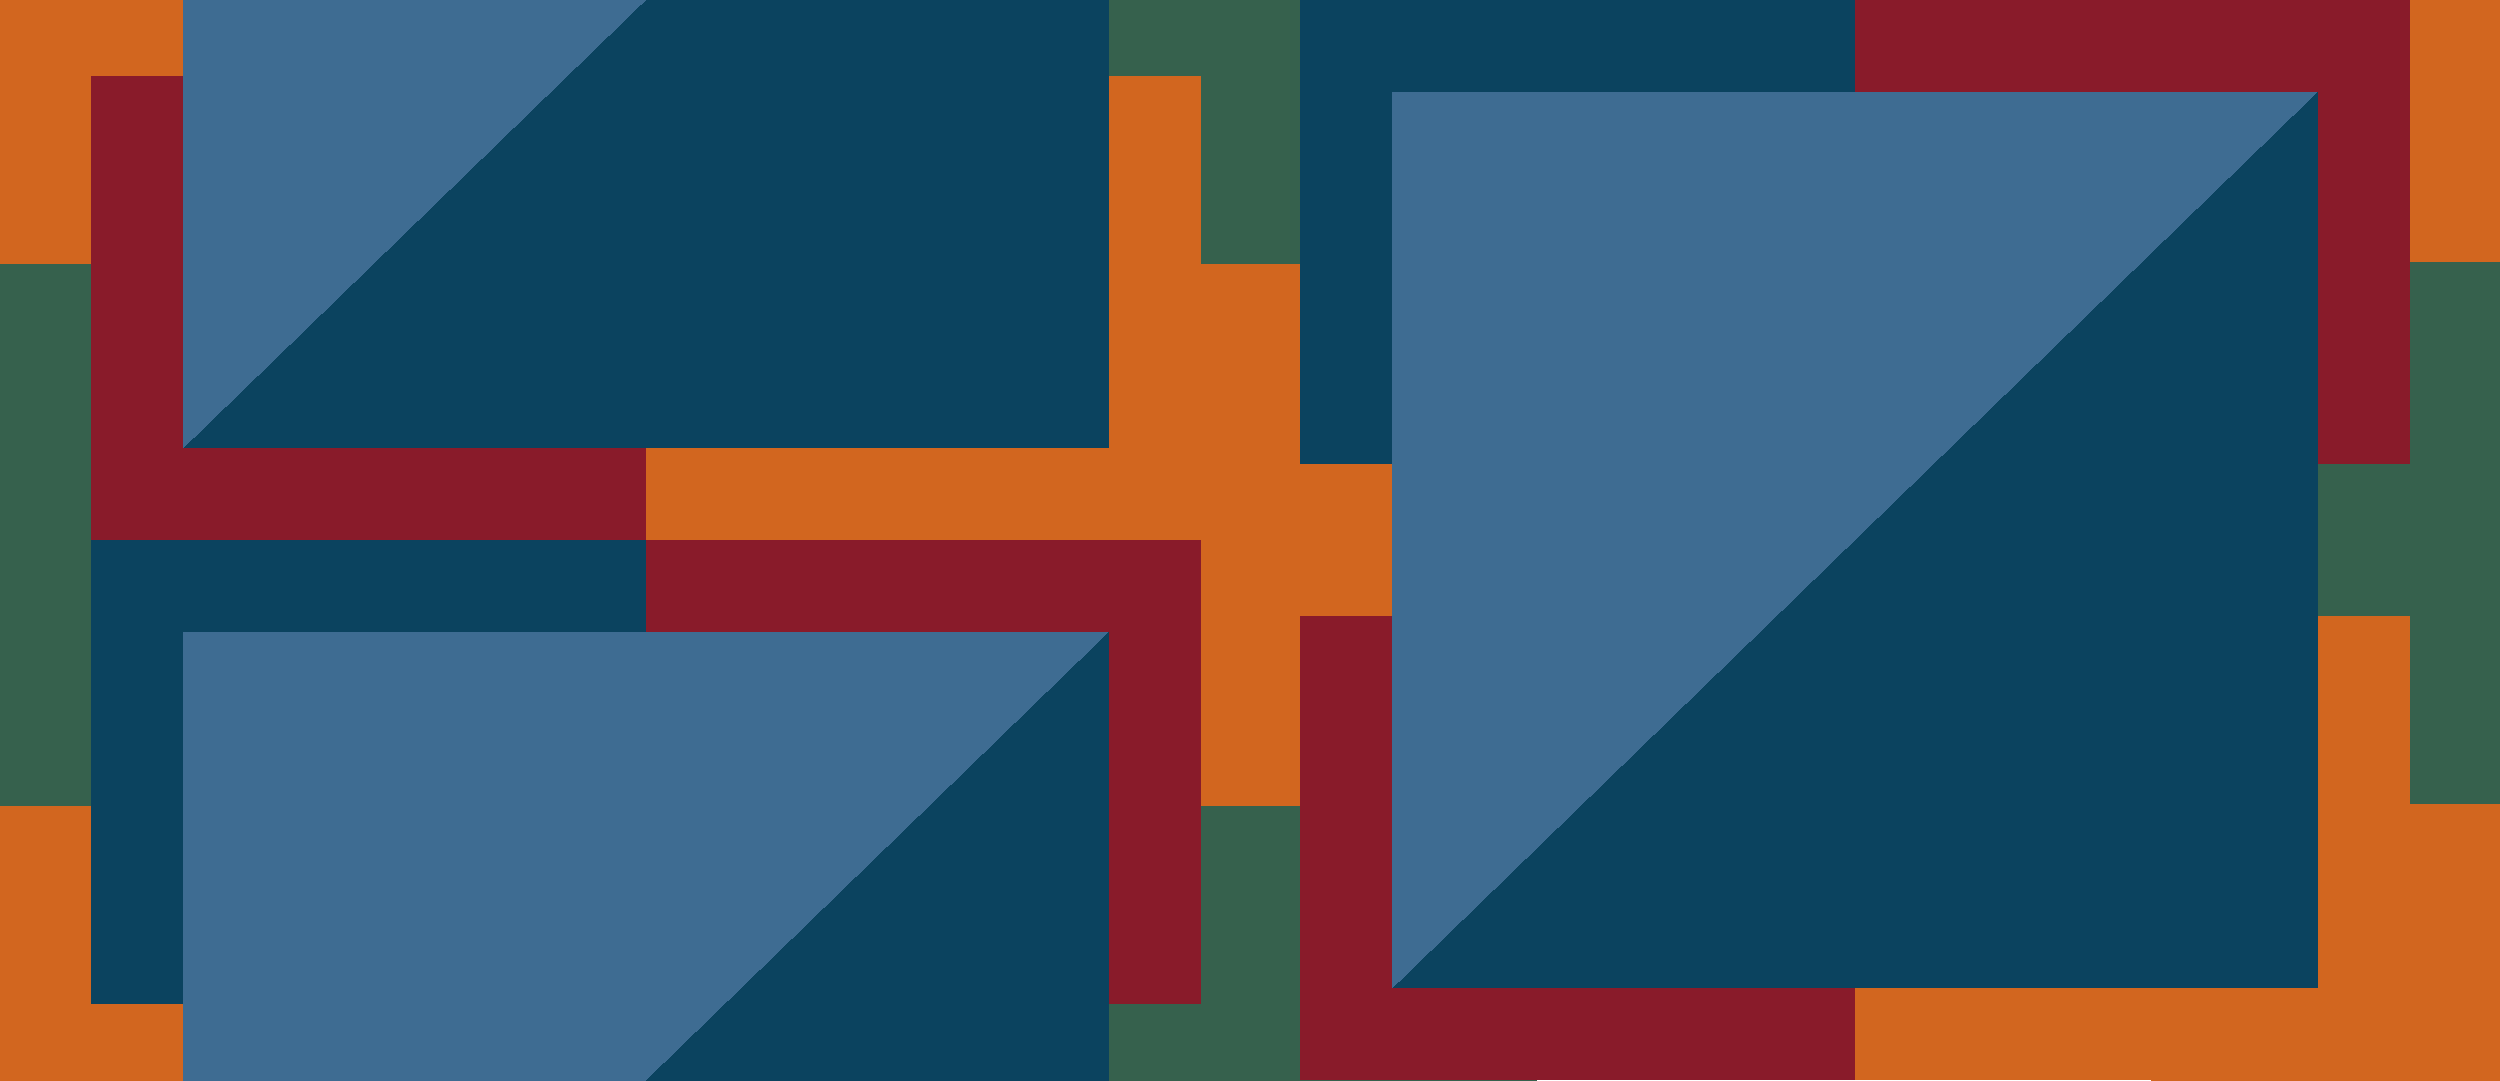
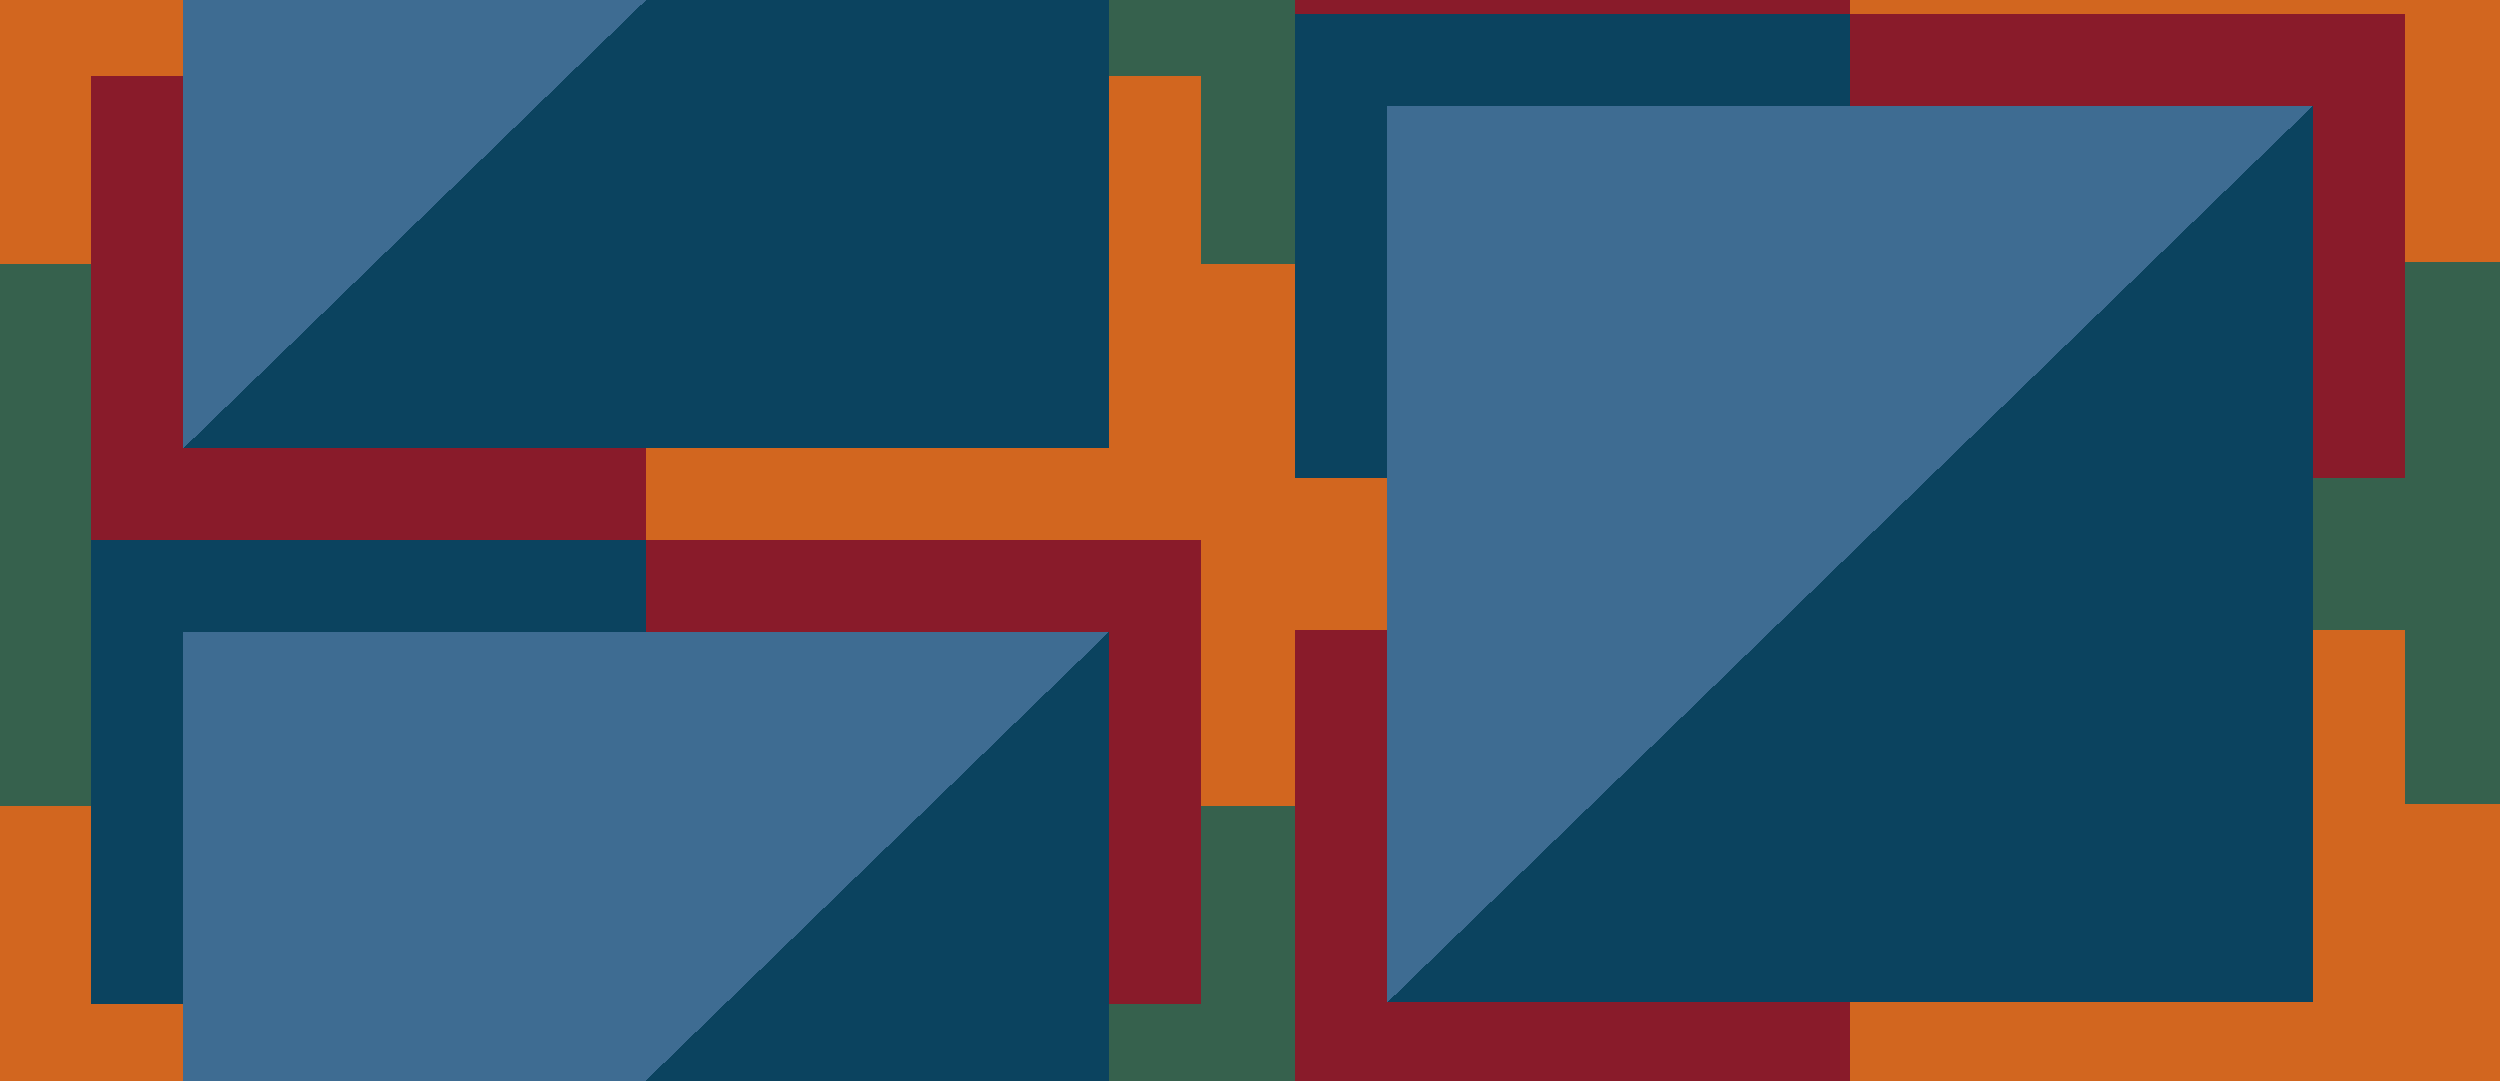
<svg xmlns="http://www.w3.org/2000/svg" width="194.363" height="83.98" viewBox="0 0 194.363 83.98" id="svg3738" version="1.1" style="shape-rendering:crispEdges">
  <defs id="defs3740" />
  <g id="layer1" transform="translate(-269.8901,-326.9162)">
    <g id="g29644" transform="matrix(8.359565,0,0,8.359565,-982.5179,-1274.966)">
      <g style="opacity:1" transform="translate(22.57853,75.11607)" id="g27911-8-8">
        <rect style="opacity:1;fill:#d2661f;fill-opacity:1;stroke:none;stroke-width:2.809;stroke-miterlimit:4;stroke-dasharray:none;stroke-dashoffset:0;stroke-opacity:1" id="rect13059-9-2-3-9-4-3-4-4-5-3-4-8" width="5.043" height="25.215" x="136.493" y="108.874" ry="0" />
        <rect style="opacity:1;fill:#36614d;fill-opacity:1;stroke:none;stroke-width:1.256;stroke-miterlimit:4;stroke-dasharray:none;stroke-dashoffset:0;stroke-opacity:1" id="rect13059-9-2-3-9-4-8-8-2-50-85-4" width="5.043" height="5.043" x="136.493" y="113.917" ry="0" />
        <rect style="opacity:1;fill:#36614d;fill-opacity:1;stroke:none;stroke-width:1.256;stroke-miterlimit:4;stroke-dasharray:none;stroke-dashoffset:0;stroke-opacity:1" id="rect13059-9-2-3-9-4-8-8-2-50-8-50-3" width="5.043" height="5.043" x="136.493" y="124.003" ry="0" />
      </g>
      <g style="opacity:1" transform="translate(54.65824,71.72231)" id="g27995-7-5">
        <rect style="opacity:1;fill:#d2661f;fill-opacity:1;stroke:none;stroke-width:2.809;stroke-miterlimit:4;stroke-dasharray:none;stroke-dashoffset:0;stroke-opacity:1" id="rect13059-9-2-3-9-4-3-4-4-5-3-3-1-1" width="5.043" height="25.215" x="93.724" y="112.268" ry="0" />
        <rect style="opacity:1;fill:#36614d;fill-opacity:1;stroke:none;stroke-width:1.256;stroke-miterlimit:4;stroke-dasharray:none;stroke-dashoffset:0;stroke-opacity:1" id="rect13059-9-2-3-9-4-8-8-2-50-89-4-1" width="5.043" height="5.043" x="93.724" y="112.268" ry="0" />
        <rect style="opacity:1;fill:#36614d;fill-opacity:1;stroke:none;stroke-width:1.256;stroke-miterlimit:4;stroke-dasharray:none;stroke-dashoffset:0;stroke-opacity:1" id="rect13059-9-2-3-9-4-8-8-2-50-8-5-0-1" width="5.043" height="5.043" x="93.724" y="122.354" ry="0" />
        <rect style="opacity:1;fill:#36614d;fill-opacity:1;stroke:none;stroke-width:1.256;stroke-miterlimit:4;stroke-dasharray:none;stroke-dashoffset:0;stroke-opacity:1" id="rect13059-9-2-3-9-4-8-8-2-50-89-8-2-2" width="5.043" height="5.043" x="93.724" y="132.44" ry="0" />
      </g>
      <g style="opacity:1" transform="translate(76.09542,71.70277)" id="g27995-7-5-1">
        <rect style="opacity:1;fill:#d2661f;fill-opacity:1;stroke:none;stroke-width:2.809;stroke-miterlimit:4;stroke-dasharray:none;stroke-dashoffset:0;stroke-opacity:1" id="rect13059-9-2-3-9-4-3-4-4-5-3-3-1-1-1" width="5.043" height="25.215" x="93.724" y="112.268" ry="0" />
        <rect style="opacity:1;fill:#36614d;fill-opacity:1;stroke:none;stroke-width:1.256;stroke-miterlimit:4;stroke-dasharray:none;stroke-dashoffset:0;stroke-opacity:1" id="rect13059-9-2-3-9-4-8-8-2-50-89-4-1-3" width="5.043" height="5.043" x="93.724" y="112.268" ry="0" />
        <rect style="opacity:1;fill:#36614d;fill-opacity:1;stroke:none;stroke-width:1.256;stroke-miterlimit:4;stroke-dasharray:none;stroke-dashoffset:0;stroke-opacity:1" id="rect13059-9-2-3-9-4-8-8-2-50-8-5-0-1-3" width="5.043" height="5.043" x="93.724" y="122.354" ry="0" />
        <rect style="opacity:1;fill:#36614d;fill-opacity:1;stroke:none;stroke-width:1.256;stroke-miterlimit:4;stroke-dasharray:none;stroke-dashoffset:0;stroke-opacity:1" id="rect13059-9-2-3-9-4-8-8-2-50-89-8-2-2-8" width="5.043" height="5.043" x="93.724" y="132.44" ry="0" />
      </g>
    </g>
-     <g style="opacity:1" id="g28052-5-6" transform="matrix(8.359565,0,0,8.359565,-525.3093,-690.7054)">
-       <g id="g27559-1-8" style="opacity:1" transform="translate(0,5.291666)">
-         <rect ry="0" y="122.17" x="112.378" height="4.315" width="5.16" id="rect13059-9-1-1-8-5-0-8-2-9-0" style="opacity:1;fill:#d2661f;fill-opacity:1;stroke:none;stroke-width:1.176;stroke-miterlimit:4;stroke-dasharray:none;stroke-dashoffset:0;stroke-opacity:1" />
-         <rect ry="0" y="122.17" x="107.218" height="4.315" width="5.16" id="rect13059-6-5-1-9-9-0-1-8-1-3-4" style="opacity:1;fill:#891b2a;fill-opacity:1;stroke:none;stroke-width:1.176;stroke-miterlimit:4;stroke-dasharray:none;stroke-dashoffset:0;stroke-opacity:1" />
-         <rect ry="0" y="116.438" x="112.378" height="4.315" width="5.16" id="rect13059-9-2-7-7-4-39-5-1-8" style="opacity:1;fill:#891b2a;fill-opacity:1;stroke:none;stroke-width:1.176;stroke-miterlimit:4;stroke-dasharray:none;stroke-dashoffset:0;stroke-opacity:1" />
-         <rect ry="0" y="116.438" x="107.218" height="4.315" width="5.16" id="rect13059-6-5-13-7-8-9-7-4-4-9" style="opacity:1;fill:#0b435f;fill-opacity:1;stroke:none;stroke-width:1.176;stroke-miterlimit:4;stroke-dasharray:none;stroke-dashoffset:0;stroke-opacity:1" />
-         <path id="path6706-6-6-5-0-0-0-0-5-1-7" style="fill:#3e6c92;fill-opacity:1;fill-rule:nonzero;stroke:none;stroke-width:0.353" d="m 116.682,125.632 -8.608,0 0,-8.34 8.608,0 z" />
-         <g transform="matrix(0.3527778,0,0,-0.3527778,108.0741,125.632)" id="g6734-4-5-0-3-9-6-32-9-0-0">
-           <path id="path6736-5-9-7-4-3-9-2-6-3-4" style="fill:#0b435f;fill-opacity:1;fill-rule:nonzero;stroke:none" d="M 0,0 24.402,23.638 24.402,0 Z" />
-         </g>
-         <rect ry="0" y="112.123" x="112.378" height="4.315" width="5.16" id="rect13059-9-1-1-8-5-0-0-2-0-7-2" style="opacity:1;fill:#d2661f;fill-opacity:1;stroke:none;stroke-width:1.176;stroke-miterlimit:4;stroke-dasharray:none;stroke-dashoffset:0;stroke-opacity:1" />
-         <rect ry="0" y="112.123" x="107.218" height="4.315" width="5.16" id="rect13059-6-5-1-9-9-0-1-4-7-0-8-1" style="opacity:1;fill:#891b2a;fill-opacity:1;stroke:none;stroke-width:1.176;stroke-miterlimit:4;stroke-dasharray:none;stroke-dashoffset:0;stroke-opacity:1" />
-         <rect ry="0" y="106.391" x="112.378" height="4.315" width="5.16" id="rect13059-9-2-7-7-4-8-6-0-9-8" style="opacity:1;fill:#891b2a;fill-opacity:1;stroke:none;stroke-width:1.176;stroke-miterlimit:4;stroke-dasharray:none;stroke-dashoffset:0;stroke-opacity:1" />
-         <rect ry="0" y="106.391" x="107.218" height="4.315" width="5.16" id="rect13059-6-5-13-7-8-9-4-5-0-1-8" style="opacity:1;fill:#0b435f;fill-opacity:1;stroke:none;stroke-width:1.176;stroke-miterlimit:4;stroke-dasharray:none;stroke-dashoffset:0;stroke-opacity:1" />
-         <path id="path6706-6-6-5-0-0-0-1-8-6-7-3" style="fill:#3e6c92;fill-opacity:1;fill-rule:nonzero;stroke:none;stroke-width:0.353" d="m 116.682,115.585 -8.608,0 0,-8.34 8.608,0 z" />
-         <g transform="matrix(0.3527778,0,0,-0.3527778,108.0741,115.5851)" id="g6734-4-5-0-3-9-6-4-96-8-7-6">
-           <path id="path6736-5-9-7-4-3-9-3-6-5-7-8" style="fill:#0b435f;fill-opacity:1;fill-rule:nonzero;stroke:none" d="M 0,0 24.402,23.638 24.402,0 Z" />
-         </g>
-       </g>
-     </g>
    <g style="opacity:1" id="g28052-5-6-3" transform="matrix(8.359565,0,0,8.359565,-619.3093,-648.7054)">
      <g id="g27559-1-8-6" style="opacity:1" transform="translate(0,5.291666)">
        <rect ry="0" y="122.17" x="112.378" height="4.315" width="5.16" id="rect13059-9-1-1-8-5-0-8-2-9-0-7" style="opacity:1;fill:#d2661f;fill-opacity:1;stroke:none;stroke-width:1.176;stroke-miterlimit:4;stroke-dasharray:none;stroke-dashoffset:0;stroke-opacity:1" />
        <rect ry="0" y="122.17" x="107.218" height="4.315" width="5.16" id="rect13059-6-5-1-9-9-0-1-8-1-3-4-5" style="opacity:1;fill:#891b2a;fill-opacity:1;stroke:none;stroke-width:1.176;stroke-miterlimit:4;stroke-dasharray:none;stroke-dashoffset:0;stroke-opacity:1" />
        <rect ry="0" y="116.438" x="112.378" height="4.315" width="5.16" id="rect13059-9-2-7-7-4-39-5-1-8-3" style="opacity:1;fill:#891b2a;fill-opacity:1;stroke:none;stroke-width:1.176;stroke-miterlimit:4;stroke-dasharray:none;stroke-dashoffset:0;stroke-opacity:1" />
        <rect ry="0" y="116.438" x="107.218" height="4.315" width="5.16" id="rect13059-6-5-13-7-8-9-7-4-4-9-5" style="opacity:1;fill:#0b435f;fill-opacity:1;stroke:none;stroke-width:1.176;stroke-miterlimit:4;stroke-dasharray:none;stroke-dashoffset:0;stroke-opacity:1" />
        <path id="path6706-6-6-5-0-0-0-0-5-1-7-6" style="fill:#3e6c92;fill-opacity:1;fill-rule:nonzero;stroke:none;stroke-width:0.353" d="m 116.682,125.632 -8.608,0 0,-8.34 8.608,0 z" />
        <g transform="matrix(0.3527778,0,0,-0.3527778,108.0741,125.632)" id="g6734-4-5-0-3-9-6-32-9-0-0-2">
          <path id="path6736-5-9-7-4-3-9-2-6-3-4-9" style="fill:#0b435f;fill-opacity:1;fill-rule:nonzero;stroke:none" d="M 0,0 24.402,23.638 24.402,0 Z" />
        </g>
        <rect ry="0" y="112.123" x="112.378" height="4.315" width="5.16" id="rect13059-9-1-1-8-5-0-0-2-0-7-2-1" style="opacity:1;fill:#d2661f;fill-opacity:1;stroke:none;stroke-width:1.176;stroke-miterlimit:4;stroke-dasharray:none;stroke-dashoffset:0;stroke-opacity:1" />
        <rect ry="0" y="112.123" x="107.218" height="4.315" width="5.16" id="rect13059-6-5-1-9-9-0-1-4-7-0-8-1-2" style="opacity:1;fill:#891b2a;fill-opacity:1;stroke:none;stroke-width:1.176;stroke-miterlimit:4;stroke-dasharray:none;stroke-dashoffset:0;stroke-opacity:1" />
        <rect ry="0" y="106.391" x="112.378" height="4.315" width="5.16" id="rect13059-9-2-7-7-4-8-6-0-9-8-7" style="opacity:1;fill:#891b2a;fill-opacity:1;stroke:none;stroke-width:1.176;stroke-miterlimit:4;stroke-dasharray:none;stroke-dashoffset:0;stroke-opacity:1" />
        <rect ry="0" y="106.391" x="107.218" height="4.315" width="5.16" id="rect13059-6-5-13-7-8-9-4-5-0-1-8-0" style="opacity:1;fill:#0b435f;fill-opacity:1;stroke:none;stroke-width:1.176;stroke-miterlimit:4;stroke-dasharray:none;stroke-dashoffset:0;stroke-opacity:1" />
        <path id="path6706-6-6-5-0-0-0-1-8-6-7-3-9" style="fill:#3e6c92;fill-opacity:1;fill-rule:nonzero;stroke:none;stroke-width:0.353" d="m 116.682,115.585 -8.608,0 0,-8.34 8.608,0 z" />
        <g transform="matrix(0.3527778,0,0,-0.3527778,108.0741,115.5851)" id="g6734-4-5-0-3-9-6-4-96-8-7-6-3">
          <path id="path6736-5-9-7-4-3-9-3-6-5-7-8-6" style="fill:#0b435f;fill-opacity:1;fill-rule:nonzero;stroke:none" d="M 0,0 24.402,23.638 24.402,0 Z" />
        </g>
      </g>
    </g>
+     <g id="g27559-1-8-6-3" style="opacity:1;shape-rendering:crispEdges" transform="matrix(8.359565,0,0,8.359565,-525.7002,-645.3822)">
+       <rect ry="0" y="122.17" x="112.378" height="4.315" width="5.16" id="rect13059-9-1-1-8-5-0-8-2-9-0-7-6" style="opacity:1;fill:#d2661f;fill-opacity:1;stroke:none;stroke-width:1.176;stroke-miterlimit:4;stroke-dasharray:none;stroke-dashoffset:0;stroke-opacity:1" />
+       <rect ry="0" y="122.17" x="107.218" height="4.315" width="5.16" id="rect13059-6-5-1-9-9-0-1-8-1-3-4-5-7" style="opacity:1;fill:#891b2a;fill-opacity:1;stroke:none;stroke-width:1.176;stroke-miterlimit:4;stroke-dasharray:none;stroke-dashoffset:0;stroke-opacity:1" />
+       <rect ry="0" y="116.438" x="112.378" height="4.315" width="5.16" id="rect13059-9-2-7-7-4-39-5-1-8-3-5" style="opacity:1;fill:#891b2a;fill-opacity:1;stroke:none;stroke-width:1.176;stroke-miterlimit:4;stroke-dasharray:none;stroke-dashoffset:0;stroke-opacity:1" />
+       <rect ry="0" y="116.438" x="107.218" height="4.315" width="5.16" id="rect13059-6-5-13-7-8-9-7-4-4-9-5-3" style="opacity:1;fill:#0b435f;fill-opacity:1;stroke:none;stroke-width:1.176;stroke-miterlimit:4;stroke-dasharray:none;stroke-dashoffset:0;stroke-opacity:1" />
+       <path id="path6706-6-6-5-0-0-0-0-5-1-7-6-5" style="fill:#3e6c92;fill-opacity:1;fill-rule:nonzero;stroke:none;stroke-width:0.353" d="m 116.682,125.632 -8.608,0 0,-8.34 8.608,0 z" />
+       <g transform="matrix(0.3527778,0,0,-0.3527778,108.0741,125.632)" id="g6734-4-5-0-3-9-6-32-9-0-0-2-6">
+         <path id="path6736-5-9-7-4-3-9-2-6-3-4-9-2" style="fill:#0b435f;fill-opacity:1;fill-rule:nonzero;stroke:none" d="M 0,0 24.402,23.638 24.402,0 Z" />
+       </g>
+       <rect ry="0" y="112.123" x="112.378" height="4.315" width="5.16" id="rect13059-9-1-1-8-5-0-0-2-0-7-2-1-9" style="opacity:1;fill:#d2661f;fill-opacity:1;stroke:none;stroke-width:1.176;stroke-miterlimit:4;stroke-dasharray:none;stroke-dashoffset:0;stroke-opacity:1" />
+       <rect ry="0" y="112.123" x="107.218" height="4.315" width="5.16" id="rect13059-6-5-1-9-9-0-1-4-7-0-8-1-2-1" style="opacity:1;fill:#891b2a;fill-opacity:1;stroke:none;stroke-width:1.176;stroke-miterlimit:4;stroke-dasharray:none;stroke-dashoffset:0;stroke-opacity:1" />
+       <rect ry="0" y="106.391" x="112.378" height="4.315" width="5.16" id="rect13059-9-2-7-7-4-8-6-0-9-8-7-2" style="opacity:1;fill:#891b2a;fill-opacity:1;stroke:none;stroke-width:1.176;stroke-miterlimit:4;stroke-dasharray:none;stroke-dashoffset:0;stroke-opacity:1" />
+       <rect ry="0" y="106.391" x="107.218" height="4.315" width="5.16" id="rect13059-6-5-13-7-8-9-4-5-0-1-8-0-7" style="opacity:1;fill:#0b435f;fill-opacity:1;stroke:none;stroke-width:1.176;stroke-miterlimit:4;stroke-dasharray:none;stroke-dashoffset:0;stroke-opacity:1" />
+       <path id="path6706-6-6-5-0-0-0-1-8-6-7-3-9-0" style="fill:#3e6c92;fill-opacity:1;fill-rule:nonzero;stroke:none;stroke-width:0.353" d="m 116.682,115.585 -8.608,0 0,-8.34 8.608,0 z" />
+       <g transform="matrix(0.3527778,0,0,-0.3527778,108.0741,115.5851)" id="g6734-4-5-0-3-9-6-4-96-8-7-6-3-9">
+         <path id="path6736-5-9-7-4-3-9-3-6-5-7-8-6-3" style="fill:#0b435f;fill-opacity:1;fill-rule:nonzero;stroke:none" d="M 0,0 24.402,23.638 24.402,0 Z" />
+       </g>
+     </g>
  </g>
</svg>
